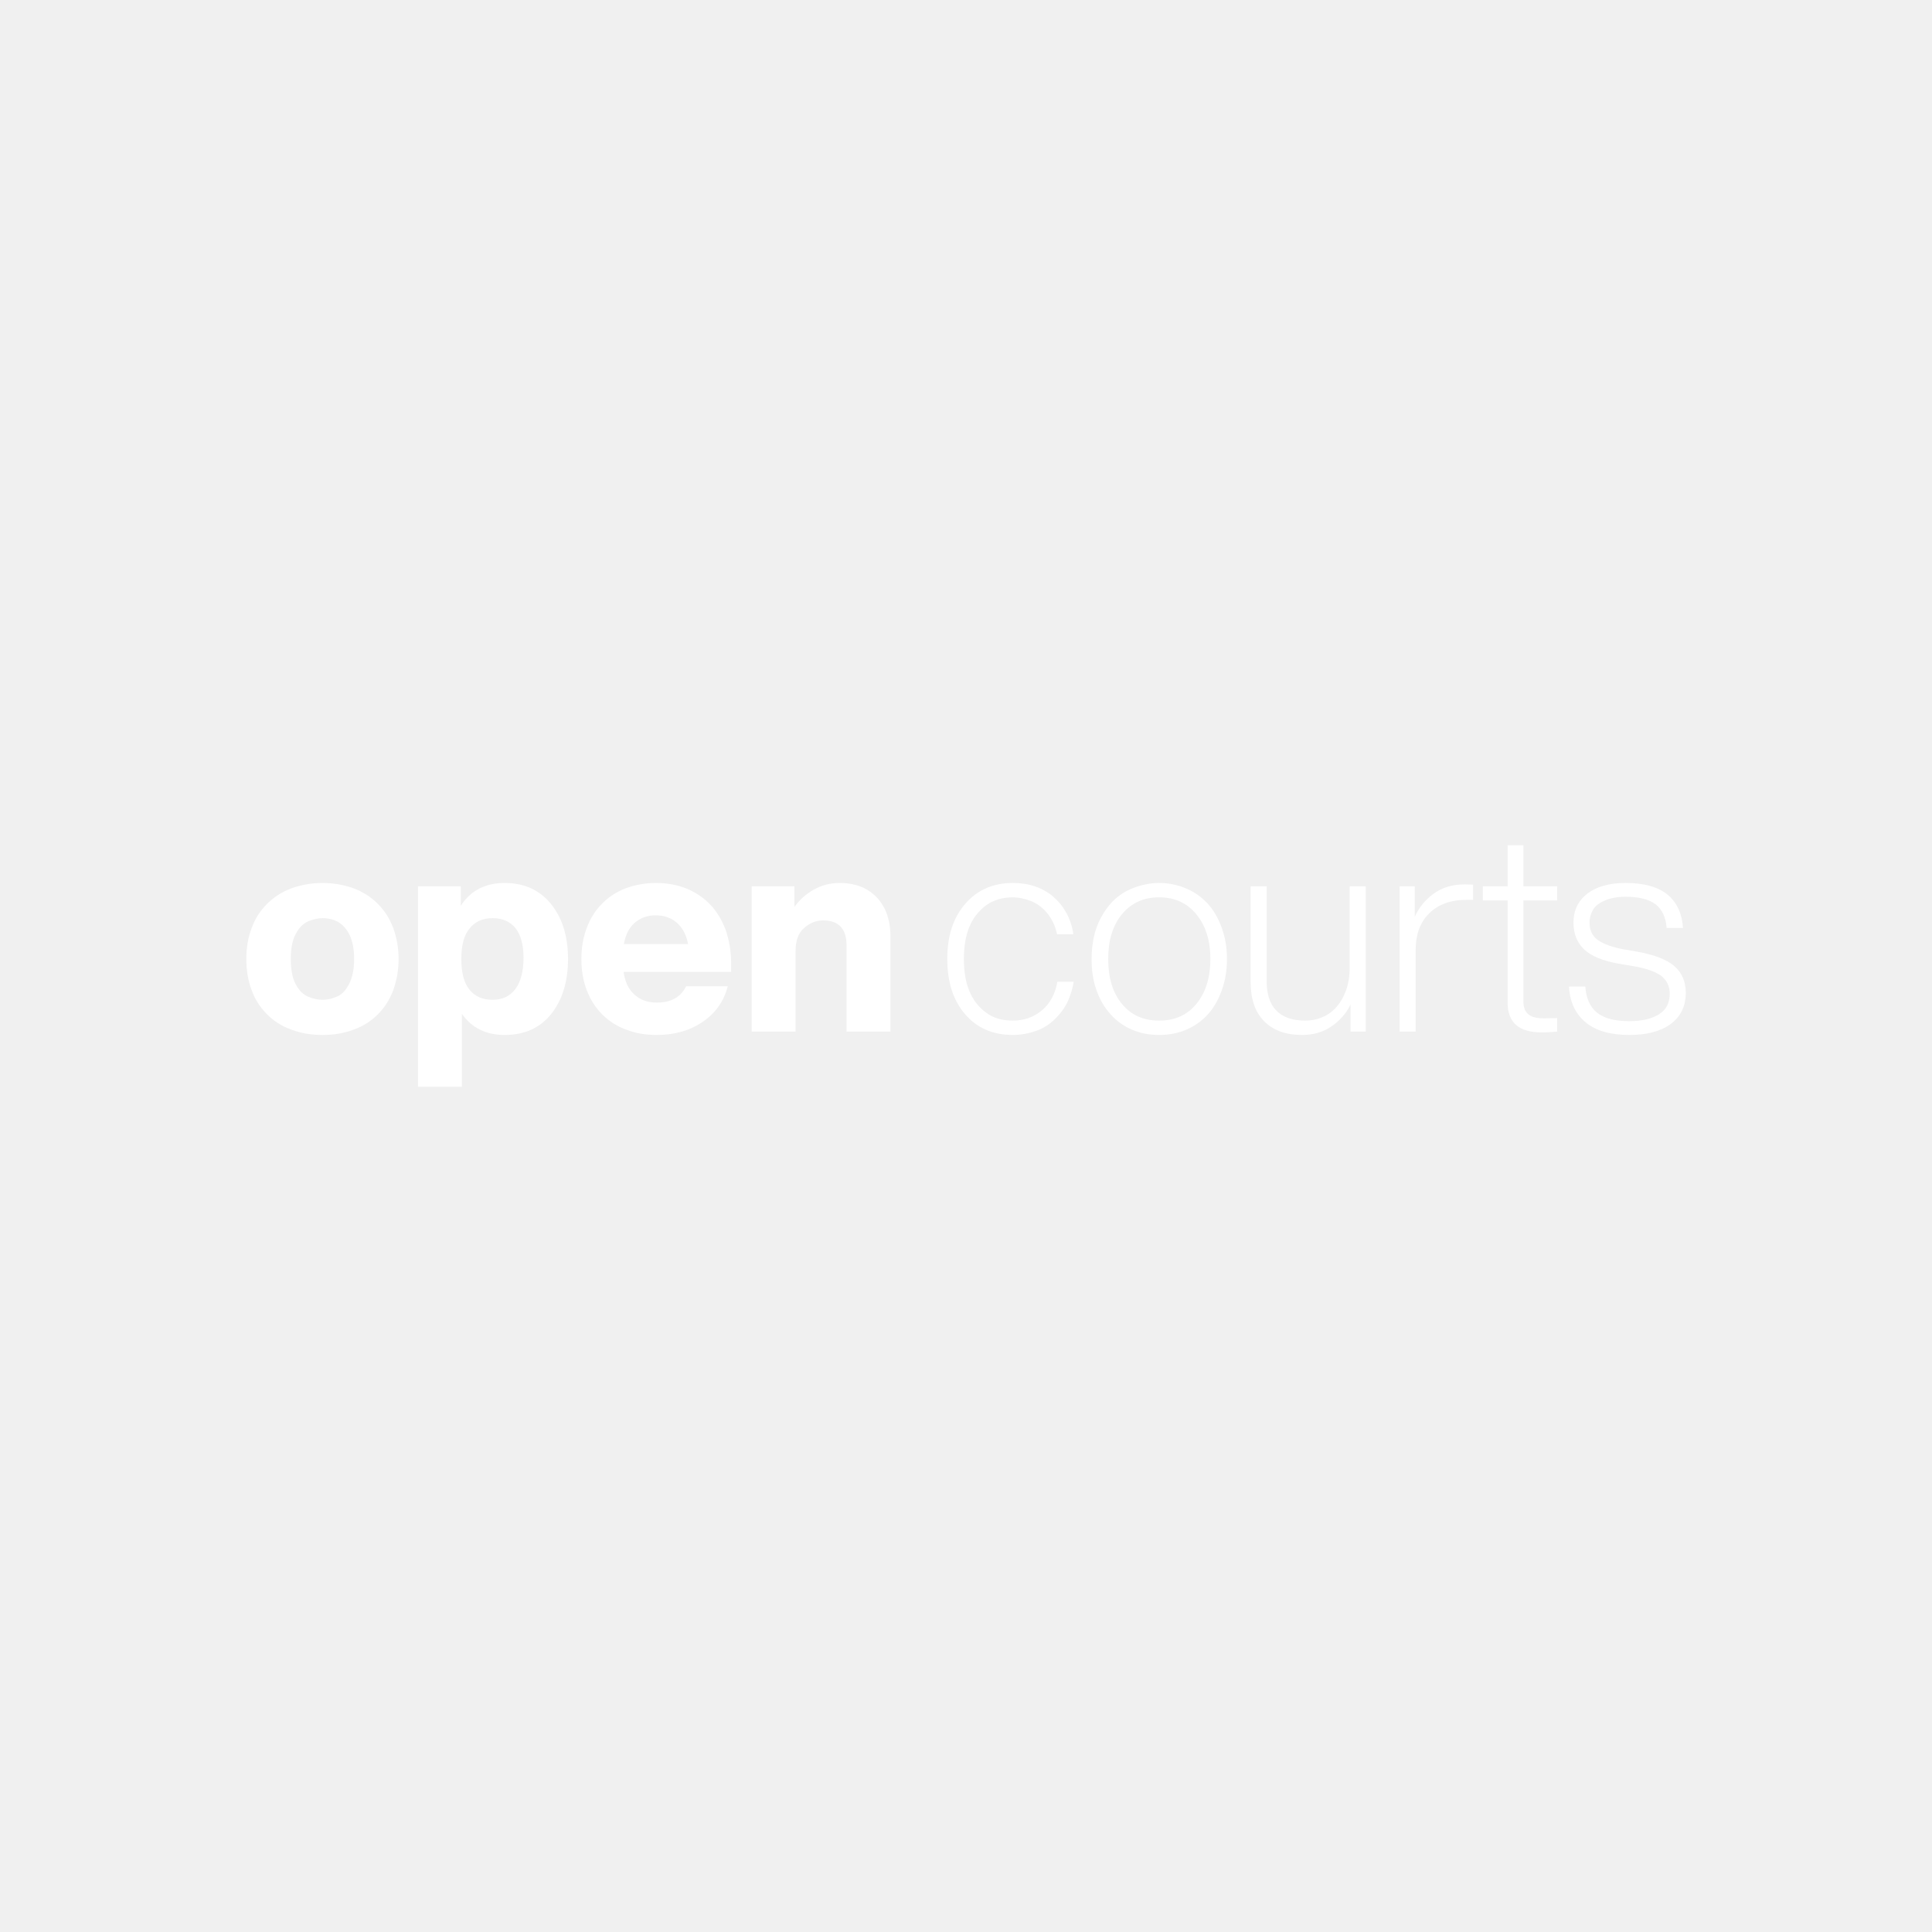
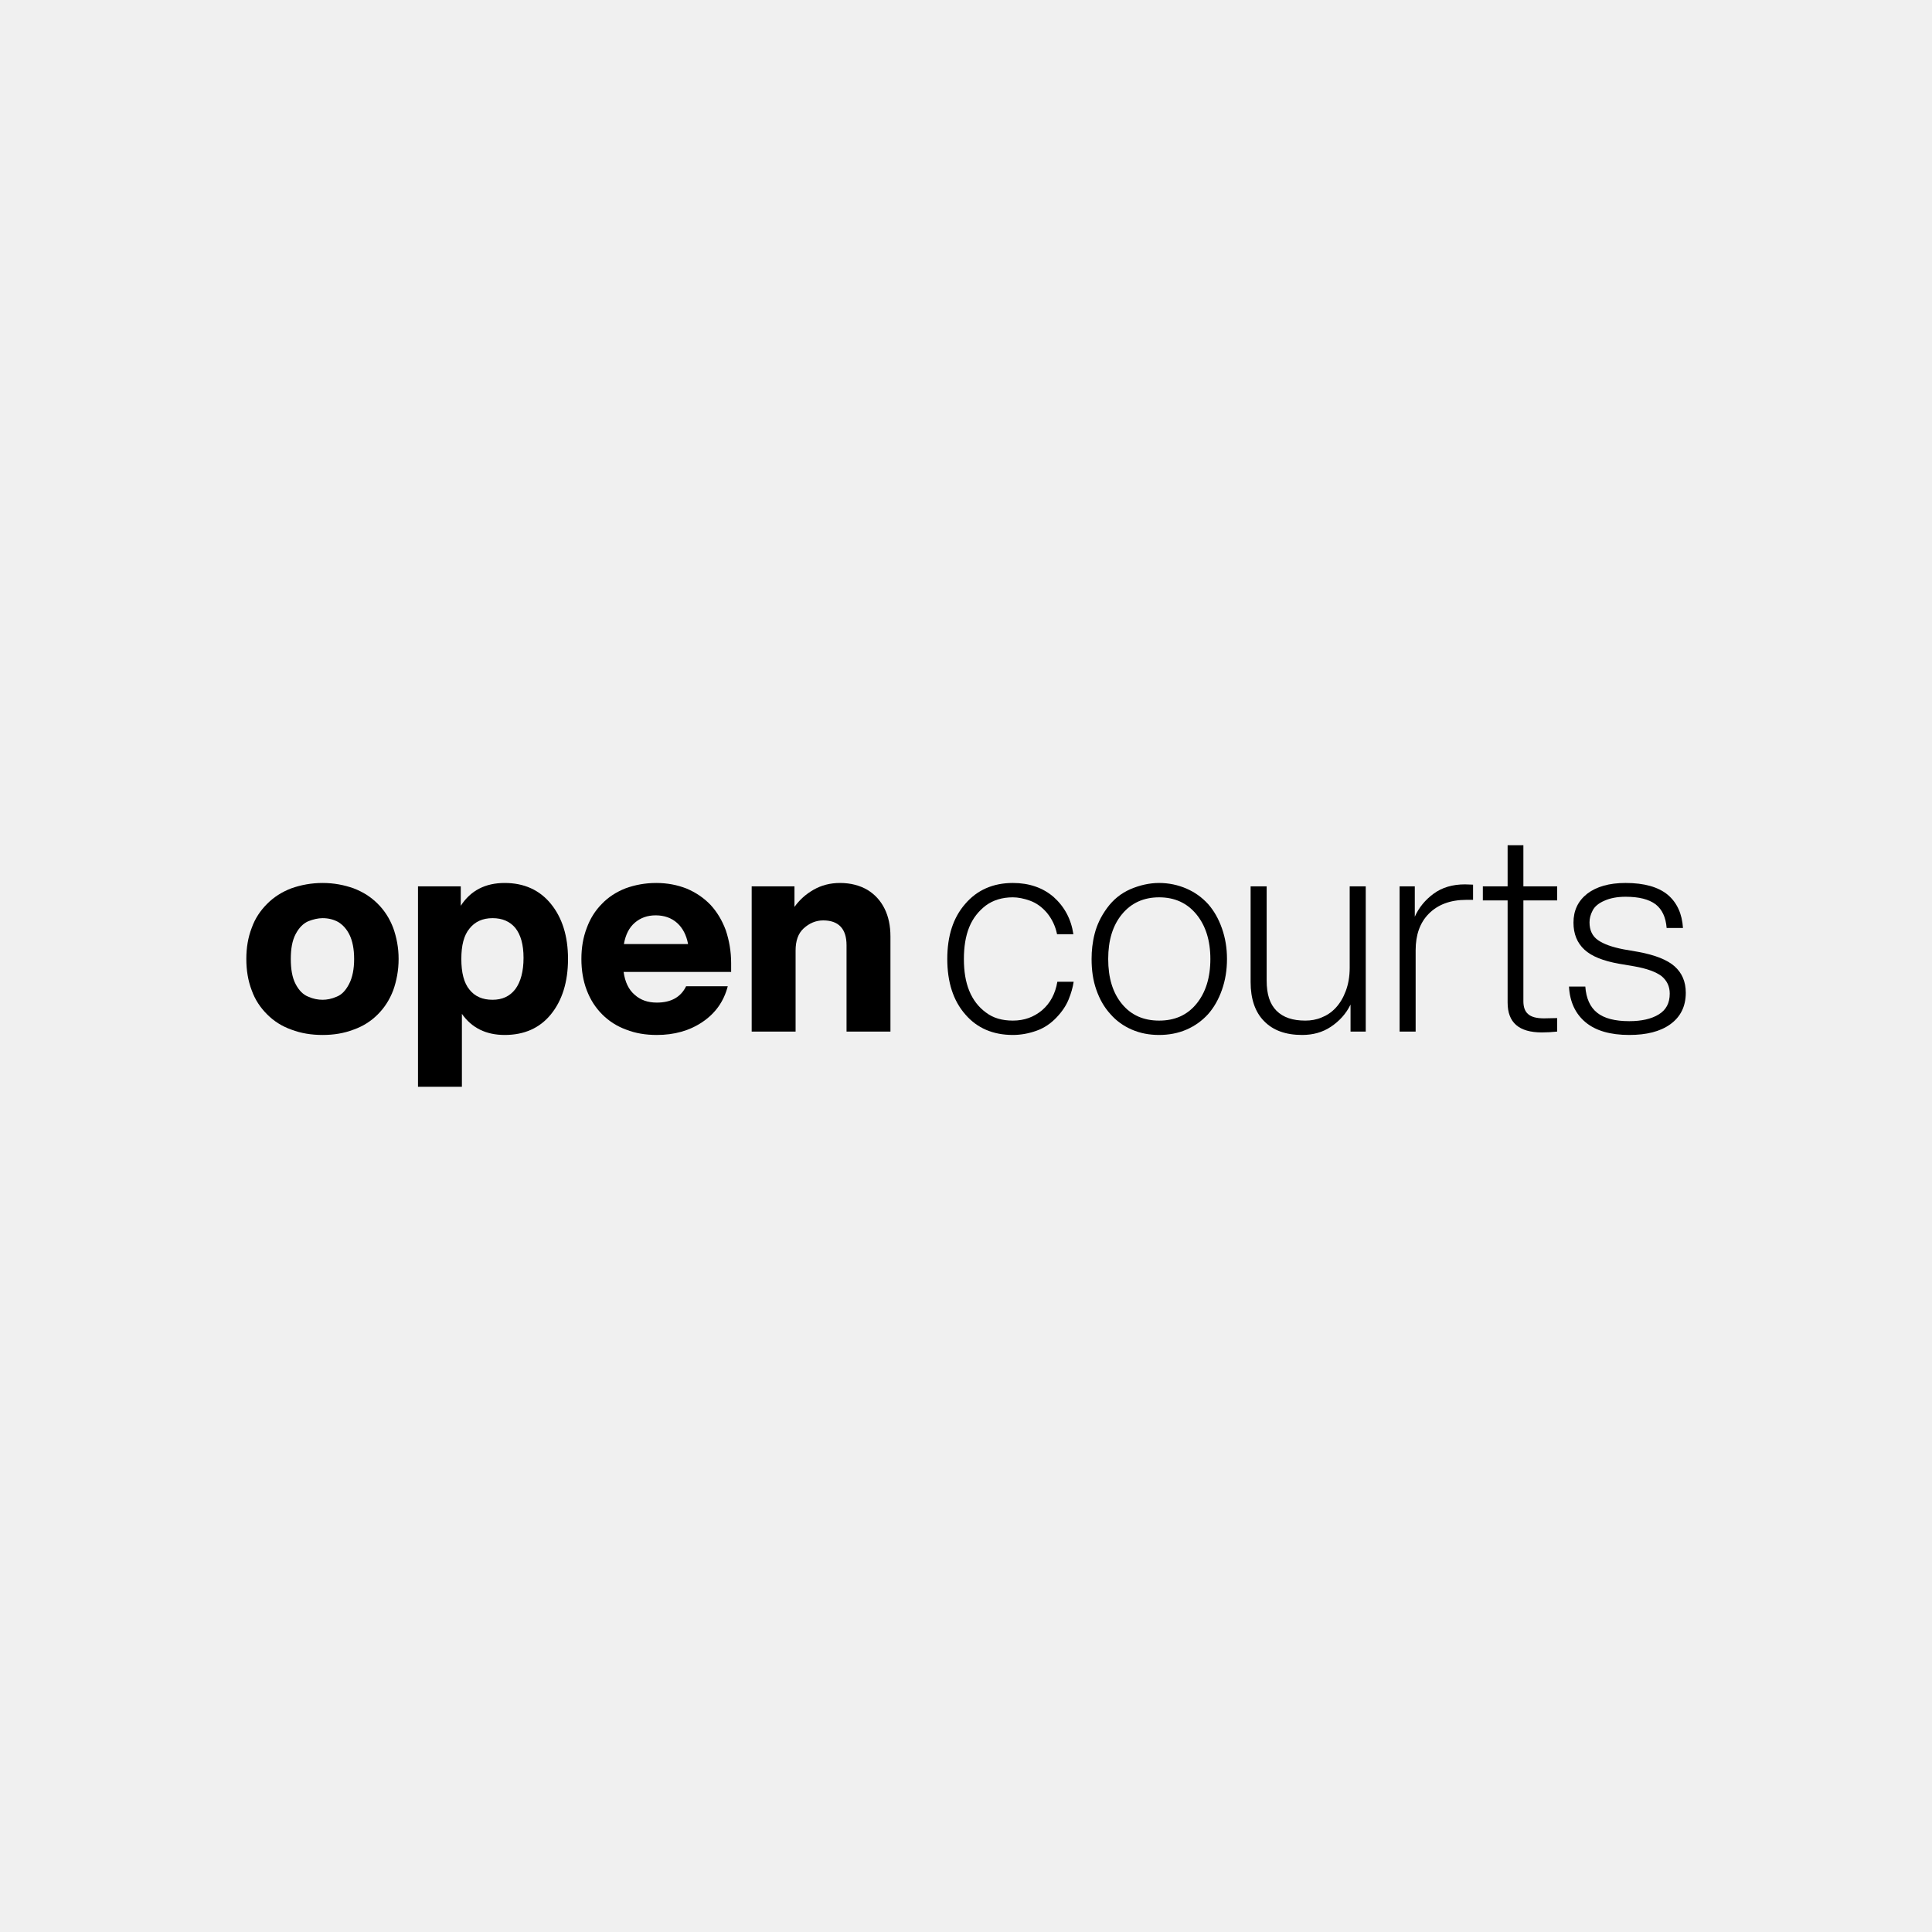
- <svg xmlns="http://www.w3.org/2000/svg" width="400" height="400" viewBox="0 0 400 400" fill="none">
-   <path d="M66.793 214.278C69.124 214.278 71.221 213.928 73.203 213.171C75.184 212.471 76.816 211.422 78.214 210.024C79.613 208.625 80.662 206.994 81.419 205.012C82.119 203.031 82.527 200.875 82.527 198.544C82.527 196.213 82.119 194.115 81.419 192.134C80.662 190.152 79.613 188.52 78.214 187.122C76.816 185.723 75.184 184.674 73.203 183.917C71.221 183.217 69.124 182.81 66.793 182.81C64.462 182.81 62.305 183.217 60.324 183.917C58.343 184.674 56.711 185.723 55.312 187.122C53.914 188.52 52.806 190.152 52.107 192.134C51.35 194.115 51 196.213 51 198.544C51 200.875 51.35 203.031 52.107 205.012C52.806 206.994 53.914 208.625 55.312 210.024C56.711 211.422 58.343 212.471 60.324 213.171C62.305 213.928 64.462 214.278 66.793 214.278ZM66.793 206.994C65.86 206.994 64.869 206.819 63.821 206.353C62.772 205.945 61.897 205.071 61.198 203.73C60.499 202.39 60.207 200.642 60.207 198.544C60.207 196.446 60.499 194.756 61.198 193.416C61.897 192.075 62.772 191.201 63.821 190.735C64.869 190.327 65.86 190.094 66.793 190.094C68.016 190.094 69.124 190.385 70.056 190.91C70.988 191.493 71.804 192.367 72.387 193.59C72.97 194.814 73.319 196.446 73.319 198.544C73.319 200.642 72.97 202.39 72.27 203.73C71.571 205.071 70.755 205.945 69.706 206.353C68.657 206.819 67.667 206.994 66.793 206.994Z" fill="white" />
-   <path d="M104.489 182.81C100.468 182.81 97.437 184.383 95.398 187.53V183.509H86.54V225H95.631V209.907C97.671 212.821 100.643 214.278 104.489 214.278C108.51 214.278 111.715 212.879 114.046 210.024C116.377 207.168 117.601 203.322 117.601 198.544C117.601 193.765 116.377 189.977 114.046 187.122C111.715 184.266 108.51 182.81 104.489 182.81ZM101.983 206.994C99.885 206.994 98.311 206.294 97.204 204.896C96.039 203.497 95.514 201.341 95.514 198.544C95.514 195.747 96.039 193.649 97.204 192.25C98.311 190.851 99.885 190.094 101.983 190.094C104.022 190.094 105.596 190.793 106.703 192.134C107.81 193.532 108.393 195.572 108.393 198.311C108.393 201.108 107.81 203.264 106.703 204.779C105.538 206.294 103.964 206.994 101.983 206.994Z" fill="white" />
-   <path d="M151.375 199.418C151.375 196.97 150.967 194.698 150.267 192.6C149.51 190.56 148.461 188.812 147.12 187.355C145.722 185.898 144.09 184.791 142.167 183.975C140.244 183.217 138.146 182.81 135.873 182.81C133.542 182.81 131.444 183.217 129.521 183.917C127.598 184.674 125.967 185.723 124.626 187.122C123.228 188.52 122.179 190.21 121.479 192.134C120.722 194.115 120.372 196.213 120.372 198.544C120.372 200.875 120.722 203.031 121.479 205.012C122.237 206.994 123.286 208.625 124.685 210.024C126.083 211.422 127.715 212.471 129.638 213.171C131.561 213.928 133.659 214.278 135.99 214.278C139.603 214.278 142.75 213.404 145.43 211.597C148.111 209.791 149.859 207.343 150.675 204.196H142.051C140.943 206.469 138.904 207.576 135.99 207.576C134.125 207.576 132.61 207.052 131.386 205.945C130.162 204.896 129.405 203.322 129.113 201.224H151.375V199.418ZM135.757 189.511C137.505 189.511 139.02 190.036 140.186 191.085C141.351 192.134 142.109 193.59 142.458 195.455H129.172C129.521 193.474 130.279 192.017 131.444 191.026C132.61 190.036 134.009 189.511 135.757 189.511Z" fill="white" />
-   <path d="M173.926 182.81C171.886 182.81 170.08 183.276 168.448 184.208C166.816 185.141 165.534 186.306 164.485 187.763V183.509H155.628V213.579H164.719V196.796C164.719 194.814 165.243 193.241 166.409 192.192C167.574 191.143 168.914 190.56 170.43 190.56C173.635 190.56 175.266 192.308 175.266 195.688V213.579H184.357V193.882C184.357 191.667 183.949 189.744 183.133 188.113C182.318 186.481 181.152 185.199 179.637 184.266C178.064 183.334 176.14 182.81 173.926 182.81Z" fill="white" />
-   <path d="M209.703 214.277C211.335 214.277 212.966 213.986 214.598 213.403C216.23 212.82 217.57 211.888 218.736 210.664C219.901 209.44 220.717 208.217 221.242 206.935C221.766 205.653 222.116 204.429 222.29 203.263H218.911C218.503 205.711 217.454 207.692 215.764 209.149C214.015 210.606 212.034 211.305 209.703 211.305C207.489 211.305 205.624 210.781 204.109 209.615C202.594 208.508 201.428 206.993 200.67 205.128C199.913 203.263 199.563 201.107 199.563 198.543C199.563 196.037 199.913 193.823 200.67 191.958C201.428 190.093 202.594 188.636 204.109 187.471C205.624 186.364 207.489 185.781 209.703 185.781C210.752 185.781 211.976 186.014 213.258 186.48C214.54 186.946 215.705 187.762 216.754 188.986C217.803 190.268 218.503 191.725 218.852 193.415H222.232C221.766 190.268 220.367 187.704 218.153 185.723C215.938 183.8 213.083 182.809 209.703 182.809C205.624 182.809 202.302 184.266 199.855 187.121C197.349 189.977 196.125 193.765 196.125 198.543C196.125 203.322 197.349 207.168 199.855 210.023C202.302 212.879 205.624 214.277 209.703 214.277Z" fill="white" />
-   <path d="M239.988 214.277C241.97 214.277 243.893 213.928 245.641 213.17C247.389 212.412 248.846 211.364 250.128 209.965C251.352 208.566 252.284 206.935 252.984 204.953C253.683 202.972 254.033 200.874 254.033 198.543C254.033 196.27 253.683 194.172 252.984 192.191C252.284 190.21 251.352 188.578 250.128 187.179C248.846 185.781 247.389 184.732 245.641 183.974C243.893 183.217 241.97 182.809 239.988 182.809C237.949 182.809 235.967 183.275 234.044 184.091C232.063 184.965 230.489 186.247 229.207 187.995C227.925 189.744 227.11 191.492 226.643 193.298C226.177 195.105 226.002 196.853 226.002 198.543C226.002 200.874 226.294 202.972 226.993 204.953C227.692 206.935 228.625 208.566 229.907 209.965C231.13 211.364 232.587 212.412 234.336 213.17C236.084 213.928 237.949 214.277 239.988 214.277ZM239.988 211.305C236.783 211.305 234.219 210.198 232.296 207.867C230.373 205.536 229.441 202.447 229.441 198.543C229.441 194.697 230.373 191.608 232.296 189.277C234.219 186.946 236.783 185.781 239.988 185.781C243.193 185.781 245.758 186.946 247.681 189.277C249.604 191.608 250.594 194.697 250.594 198.543C250.594 202.447 249.604 205.536 247.681 207.867C245.758 210.198 243.193 211.305 239.988 211.305Z" fill="white" />
-   <path d="M279.44 183.508V200.35C279.44 202.214 279.149 203.788 278.624 205.186C278.1 206.585 277.4 207.75 276.526 208.683C275.652 209.615 274.661 210.256 273.612 210.664C272.505 211.13 271.398 211.305 270.233 211.305C267.668 211.305 265.687 210.664 264.288 209.266C262.89 207.867 262.249 205.827 262.249 203.03V183.508H258.927V203.322C258.927 206.818 259.86 209.557 261.724 211.422C263.589 213.345 266.212 214.277 269.591 214.277C271.806 214.277 273.787 213.753 275.536 212.587C277.284 211.422 278.682 209.907 279.615 207.984V213.578H282.762V183.508H279.44Z" fill="white" />
-   <path d="M303.292 183.1C300.728 183.1 298.571 183.741 296.823 185.023C295.075 186.305 293.735 187.937 292.919 189.802V183.508H289.772V213.578H293.094V196.737C293.094 193.59 293.968 191.026 295.833 189.161C297.697 187.296 300.261 186.305 303.583 186.305H304.982V183.158L303.292 183.1Z" fill="white" />
-   <path d="M322.393 186.422V183.508H315.4V175H312.136V183.508H307.008V186.422H312.136V207.576C312.136 211.713 314.467 213.753 319.246 213.753C320.237 213.753 321.285 213.695 322.393 213.578V210.781L319.654 210.839C318.139 210.839 317.031 210.548 316.39 209.965C315.691 209.382 315.4 208.45 315.4 207.284V186.422H322.393Z" fill="white" />
-   <path d="M337.311 214.277C340.865 214.277 343.721 213.578 345.819 212.063C347.917 210.548 349.024 208.392 349.024 205.536C349.024 203.205 348.208 201.399 346.693 200.058C345.178 198.718 342.672 197.727 339.234 197.086L336.203 196.562C333.756 196.096 332.008 195.454 330.842 194.639C329.677 193.823 329.094 192.599 329.094 190.967C329.094 190.21 329.269 189.394 329.735 188.52C330.143 187.704 330.959 187.005 332.182 186.48C333.348 185.956 334.805 185.664 336.553 185.664C339.35 185.664 341.39 186.189 342.788 187.238C344.129 188.287 344.886 189.918 345.061 192.133H348.441C348.266 189.219 347.217 186.888 345.294 185.256C343.313 183.625 340.399 182.809 336.553 182.809C333.173 182.809 330.551 183.566 328.628 185.023C326.705 186.538 325.772 188.52 325.772 191.026C325.772 193.357 326.53 195.221 328.045 196.62C329.56 198.019 331.949 198.951 335.213 199.534L338.301 200.058C340.982 200.524 342.847 201.224 344.012 202.098C345.119 203.03 345.702 204.196 345.702 205.711C345.702 207.692 344.945 209.091 343.429 210.023C341.914 210.956 339.875 211.422 337.311 211.422C334.339 211.422 332.124 210.839 330.667 209.674C329.21 208.508 328.395 206.702 328.22 204.254H324.84C325.015 207.459 326.18 209.907 328.278 211.655C330.376 213.403 333.406 214.277 337.311 214.277Z" fill="white" />
+ <svg xmlns="http://www.w3.org/2000/svg" viewBox="0 0 400 400">
+   <path d="M66.793 214.278C69.124 214.278 71.221 213.928 73.203 213.171C75.184 212.471 76.816 211.422 78.214 210.024C79.613 208.625 80.662 206.994 81.419 205.012C82.119 203.031 82.527 200.875 82.527 198.544C82.527 196.213 82.119 194.115 81.419 192.134C80.662 190.152 79.613 188.52 78.214 187.122C76.816 185.723 75.184 184.674 73.203 183.917C71.221 183.217 69.124 182.81 66.793 182.81C64.462 182.81 62.305 183.217 60.324 183.917C58.343 184.674 56.711 185.723 55.312 187.122C53.914 188.52 52.806 190.152 52.107 192.134C51.35 194.115 51 196.213 51 198.544C51 200.875 51.35 203.031 52.107 205.012C52.806 206.994 53.914 208.625 55.312 210.024C56.711 211.422 58.343 212.471 60.324 213.171C62.305 213.928 64.462 214.278 66.793 214.278ZM66.793 206.994C65.86 206.994 64.869 206.819 63.821 206.353C62.772 205.945 61.897 205.071 61.198 203.73C60.499 202.39 60.207 200.642 60.207 198.544C60.207 196.446 60.499 194.756 61.198 193.416C61.897 192.075 62.772 191.201 63.821 190.735C64.869 190.327 65.86 190.094 66.793 190.094C68.016 190.094 69.124 190.385 70.056 190.91C70.988 191.493 71.804 192.367 72.387 193.59C72.97 194.814 73.319 196.446 73.319 198.544C73.319 200.642 72.97 202.39 72.27 203.73C71.571 205.071 70.755 205.945 69.706 206.353C68.657 206.819 67.667 206.994 66.793 206.994Z" />
+   <path d="M104.489 182.81C100.468 182.81 97.437 184.383 95.398 187.53V183.509H86.54V225H95.631V209.907C97.671 212.821 100.643 214.278 104.489 214.278C108.51 214.278 111.715 212.879 114.046 210.024C116.377 207.168 117.601 203.322 117.601 198.544C117.601 193.765 116.377 189.977 114.046 187.122C111.715 184.266 108.51 182.81 104.489 182.81ZM101.983 206.994C99.885 206.994 98.311 206.294 97.204 204.896C96.039 203.497 95.514 201.341 95.514 198.544C95.514 195.747 96.039 193.649 97.204 192.25C98.311 190.851 99.885 190.094 101.983 190.094C104.022 190.094 105.596 190.793 106.703 192.134C107.81 193.532 108.393 195.572 108.393 198.311C108.393 201.108 107.81 203.264 106.703 204.779C105.538 206.294 103.964 206.994 101.983 206.994Z" />
+   <path d="M151.375 199.418C151.375 196.97 150.967 194.698 150.267 192.6C149.51 190.56 148.461 188.812 147.12 187.355C145.722 185.898 144.09 184.791 142.167 183.975C140.244 183.217 138.146 182.81 135.873 182.81C133.542 182.81 131.444 183.217 129.521 183.917C127.598 184.674 125.967 185.723 124.626 187.122C123.228 188.52 122.179 190.21 121.479 192.134C120.722 194.115 120.372 196.213 120.372 198.544C120.372 200.875 120.722 203.031 121.479 205.012C122.237 206.994 123.286 208.625 124.685 210.024C126.083 211.422 127.715 212.471 129.638 213.171C131.561 213.928 133.659 214.278 135.99 214.278C139.603 214.278 142.75 213.404 145.43 211.597C148.111 209.791 149.859 207.343 150.675 204.196H142.051C140.943 206.469 138.904 207.576 135.99 207.576C134.125 207.576 132.61 207.052 131.386 205.945C130.162 204.896 129.405 203.322 129.113 201.224H151.375V199.418ZM135.757 189.511C137.505 189.511 139.02 190.036 140.186 191.085C141.351 192.134 142.109 193.59 142.458 195.455H129.172C129.521 193.474 130.279 192.017 131.444 191.026C132.61 190.036 134.009 189.511 135.757 189.511Z" />
+   <path d="M173.926 182.81C171.886 182.81 170.08 183.276 168.448 184.208C166.816 185.141 165.534 186.306 164.485 187.763V183.509H155.628V213.579H164.719V196.796C164.719 194.814 165.243 193.241 166.409 192.192C167.574 191.143 168.914 190.56 170.43 190.56C173.635 190.56 175.266 192.308 175.266 195.688V213.579H184.357V193.882C184.357 191.667 183.949 189.744 183.133 188.113C182.318 186.481 181.152 185.199 179.637 184.266C178.064 183.334 176.14 182.81 173.926 182.81Z" />
+   <path d="M209.703 214.277C211.335 214.277 212.966 213.986 214.598 213.403C216.23 212.82 217.57 211.888 218.736 210.664C219.901 209.44 220.717 208.217 221.242 206.935C221.766 205.653 222.116 204.429 222.29 203.263H218.911C218.503 205.711 217.454 207.692 215.764 209.149C214.015 210.606 212.034 211.305 209.703 211.305C207.489 211.305 205.624 210.781 204.109 209.615C202.594 208.508 201.428 206.993 200.67 205.128C199.913 203.263 199.563 201.107 199.563 198.543C199.563 196.037 199.913 193.823 200.67 191.958C201.428 190.093 202.594 188.636 204.109 187.471C205.624 186.364 207.489 185.781 209.703 185.781C210.752 185.781 211.976 186.014 213.258 186.48C214.54 186.946 215.705 187.762 216.754 188.986C217.803 190.268 218.503 191.725 218.852 193.415H222.232C221.766 190.268 220.367 187.704 218.153 185.723C215.938 183.8 213.083 182.809 209.703 182.809C205.624 182.809 202.302 184.266 199.855 187.121C197.349 189.977 196.125 193.765 196.125 198.543C196.125 203.322 197.349 207.168 199.855 210.023C202.302 212.879 205.624 214.277 209.703 214.277Z" />
+   <path d="M239.988 214.277C241.97 214.277 243.893 213.928 245.641 213.17C247.389 212.412 248.846 211.364 250.128 209.965C251.352 208.566 252.284 206.935 252.984 204.953C253.683 202.972 254.033 200.874 254.033 198.543C254.033 196.27 253.683 194.172 252.984 192.191C252.284 190.21 251.352 188.578 250.128 187.179C248.846 185.781 247.389 184.732 245.641 183.974C243.893 183.217 241.97 182.809 239.988 182.809C237.949 182.809 235.967 183.275 234.044 184.091C232.063 184.965 230.489 186.247 229.207 187.995C227.925 189.744 227.11 191.492 226.643 193.298C226.177 195.105 226.002 196.853 226.002 198.543C226.002 200.874 226.294 202.972 226.993 204.953C227.692 206.935 228.625 208.566 229.907 209.965C231.13 211.364 232.587 212.412 234.336 213.17C236.084 213.928 237.949 214.277 239.988 214.277ZM239.988 211.305C236.783 211.305 234.219 210.198 232.296 207.867C230.373 205.536 229.441 202.447 229.441 198.543C229.441 194.697 230.373 191.608 232.296 189.277C234.219 186.946 236.783 185.781 239.988 185.781C243.193 185.781 245.758 186.946 247.681 189.277C249.604 191.608 250.594 194.697 250.594 198.543C250.594 202.447 249.604 205.536 247.681 207.867C245.758 210.198 243.193 211.305 239.988 211.305Z" />
+   <path d="M279.44 183.508V200.35C279.44 202.214 279.149 203.788 278.624 205.186C278.1 206.585 277.4 207.75 276.526 208.683C275.652 209.615 274.661 210.256 273.612 210.664C272.505 211.13 271.398 211.305 270.233 211.305C267.668 211.305 265.687 210.664 264.288 209.266C262.89 207.867 262.249 205.827 262.249 203.03V183.508H258.927V203.322C258.927 206.818 259.86 209.557 261.724 211.422C263.589 213.345 266.212 214.277 269.591 214.277C271.806 214.277 273.787 213.753 275.536 212.587C277.284 211.422 278.682 209.907 279.615 207.984V213.578H282.762V183.508H279.44Z" />
+   <path d="M303.292 183.1C300.728 183.1 298.571 183.741 296.823 185.023C295.075 186.305 293.735 187.937 292.919 189.802V183.508H289.772V213.578H293.094V196.737C293.094 193.59 293.968 191.026 295.833 189.161C297.697 187.296 300.261 186.305 303.583 186.305H304.982V183.158L303.292 183.1Z" />
+   <path d="M322.393 186.422V183.508H315.4V175H312.136V183.508H307.008V186.422H312.136V207.576C312.136 211.713 314.467 213.753 319.246 213.753C320.237 213.753 321.285 213.695 322.393 213.578V210.781L319.654 210.839C318.139 210.839 317.031 210.548 316.39 209.965C315.691 209.382 315.4 208.45 315.4 207.284V186.422H322.393Z" />
+   <path d="M337.311 214.277C340.865 214.277 343.721 213.578 345.819 212.063C347.917 210.548 349.024 208.392 349.024 205.536C349.024 203.205 348.208 201.399 346.693 200.058C345.178 198.718 342.672 197.727 339.234 197.086L336.203 196.562C333.756 196.096 332.008 195.454 330.842 194.639C329.677 193.823 329.094 192.599 329.094 190.967C329.094 190.21 329.269 189.394 329.735 188.52C330.143 187.704 330.959 187.005 332.182 186.48C333.348 185.956 334.805 185.664 336.553 185.664C339.35 185.664 341.39 186.189 342.788 187.238C344.129 188.287 344.886 189.918 345.061 192.133H348.441C348.266 189.219 347.217 186.888 345.294 185.256C343.313 183.625 340.399 182.809 336.553 182.809C333.173 182.809 330.551 183.566 328.628 185.023C326.705 186.538 325.772 188.52 325.772 191.026C325.772 193.357 326.53 195.221 328.045 196.62C329.56 198.019 331.949 198.951 335.213 199.534L338.301 200.058C340.982 200.524 342.847 201.224 344.012 202.098C345.119 203.03 345.702 204.196 345.702 205.711C345.702 207.692 344.945 209.091 343.429 210.023C341.914 210.956 339.875 211.422 337.311 211.422C334.339 211.422 332.124 210.839 330.667 209.674C329.21 208.508 328.395 206.702 328.22 204.254H324.84C325.015 207.459 326.18 209.907 328.278 211.655C330.376 213.403 333.406 214.277 337.311 214.277Z" />
</svg>
